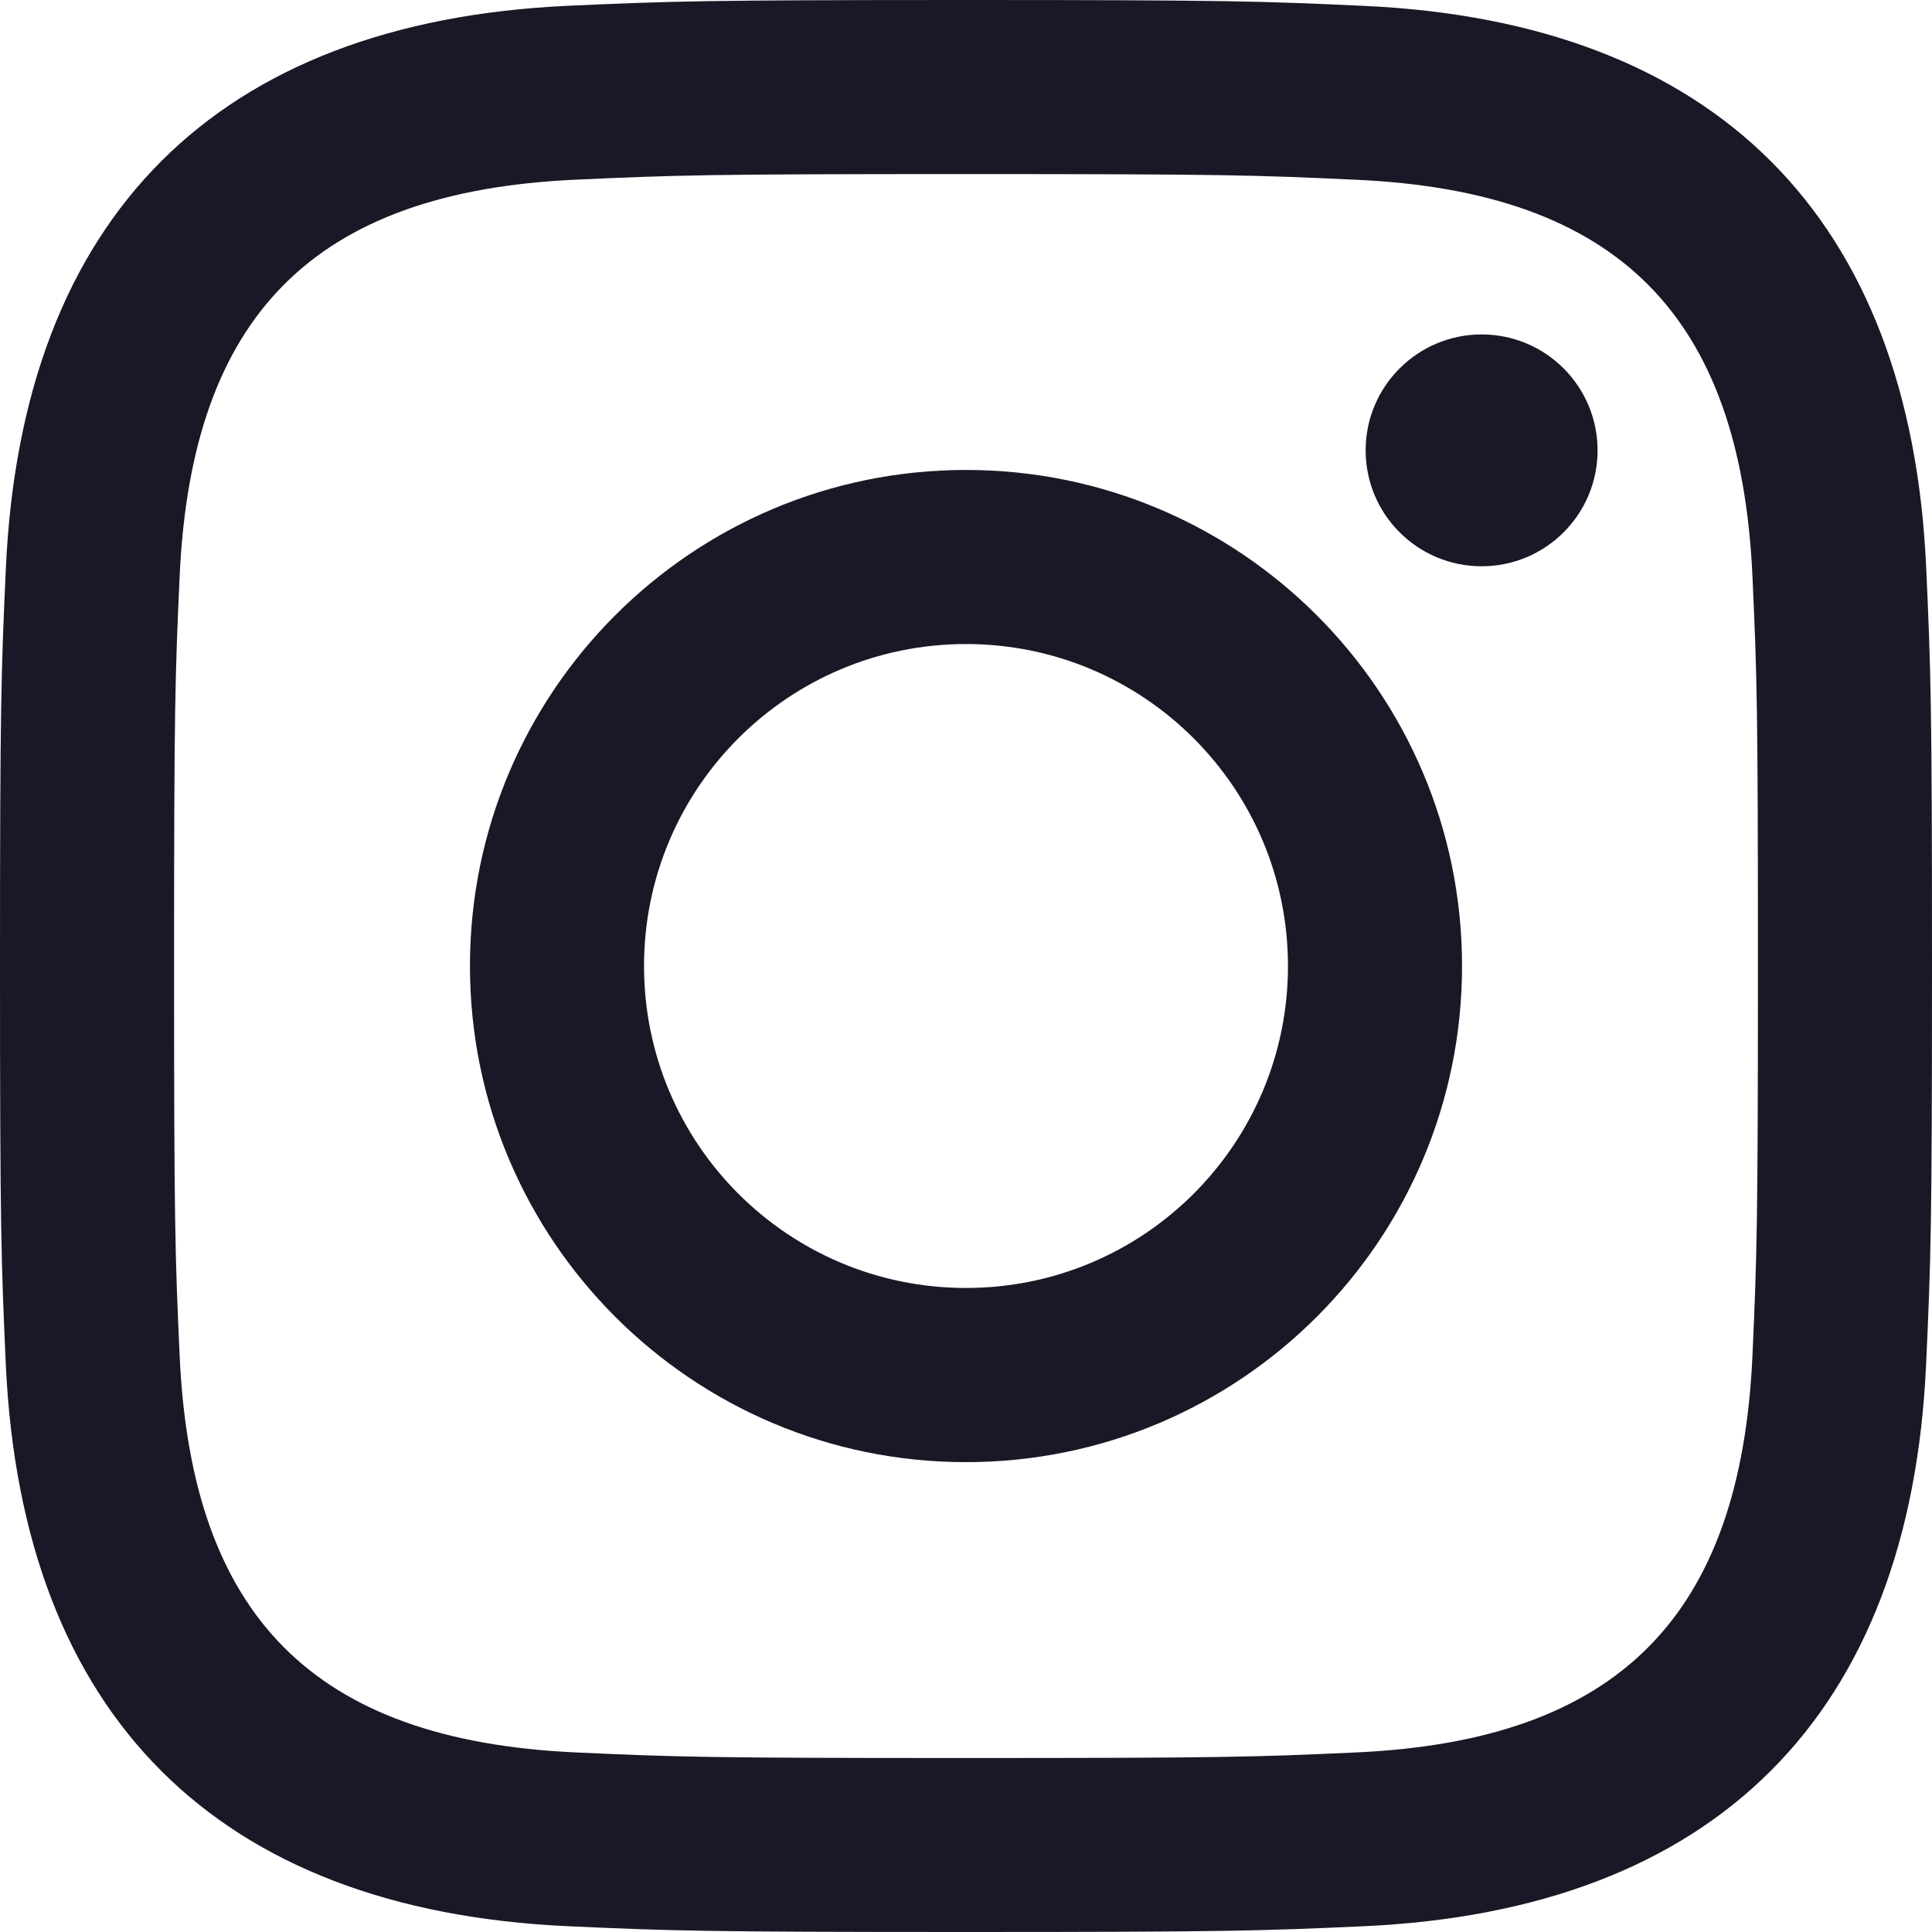
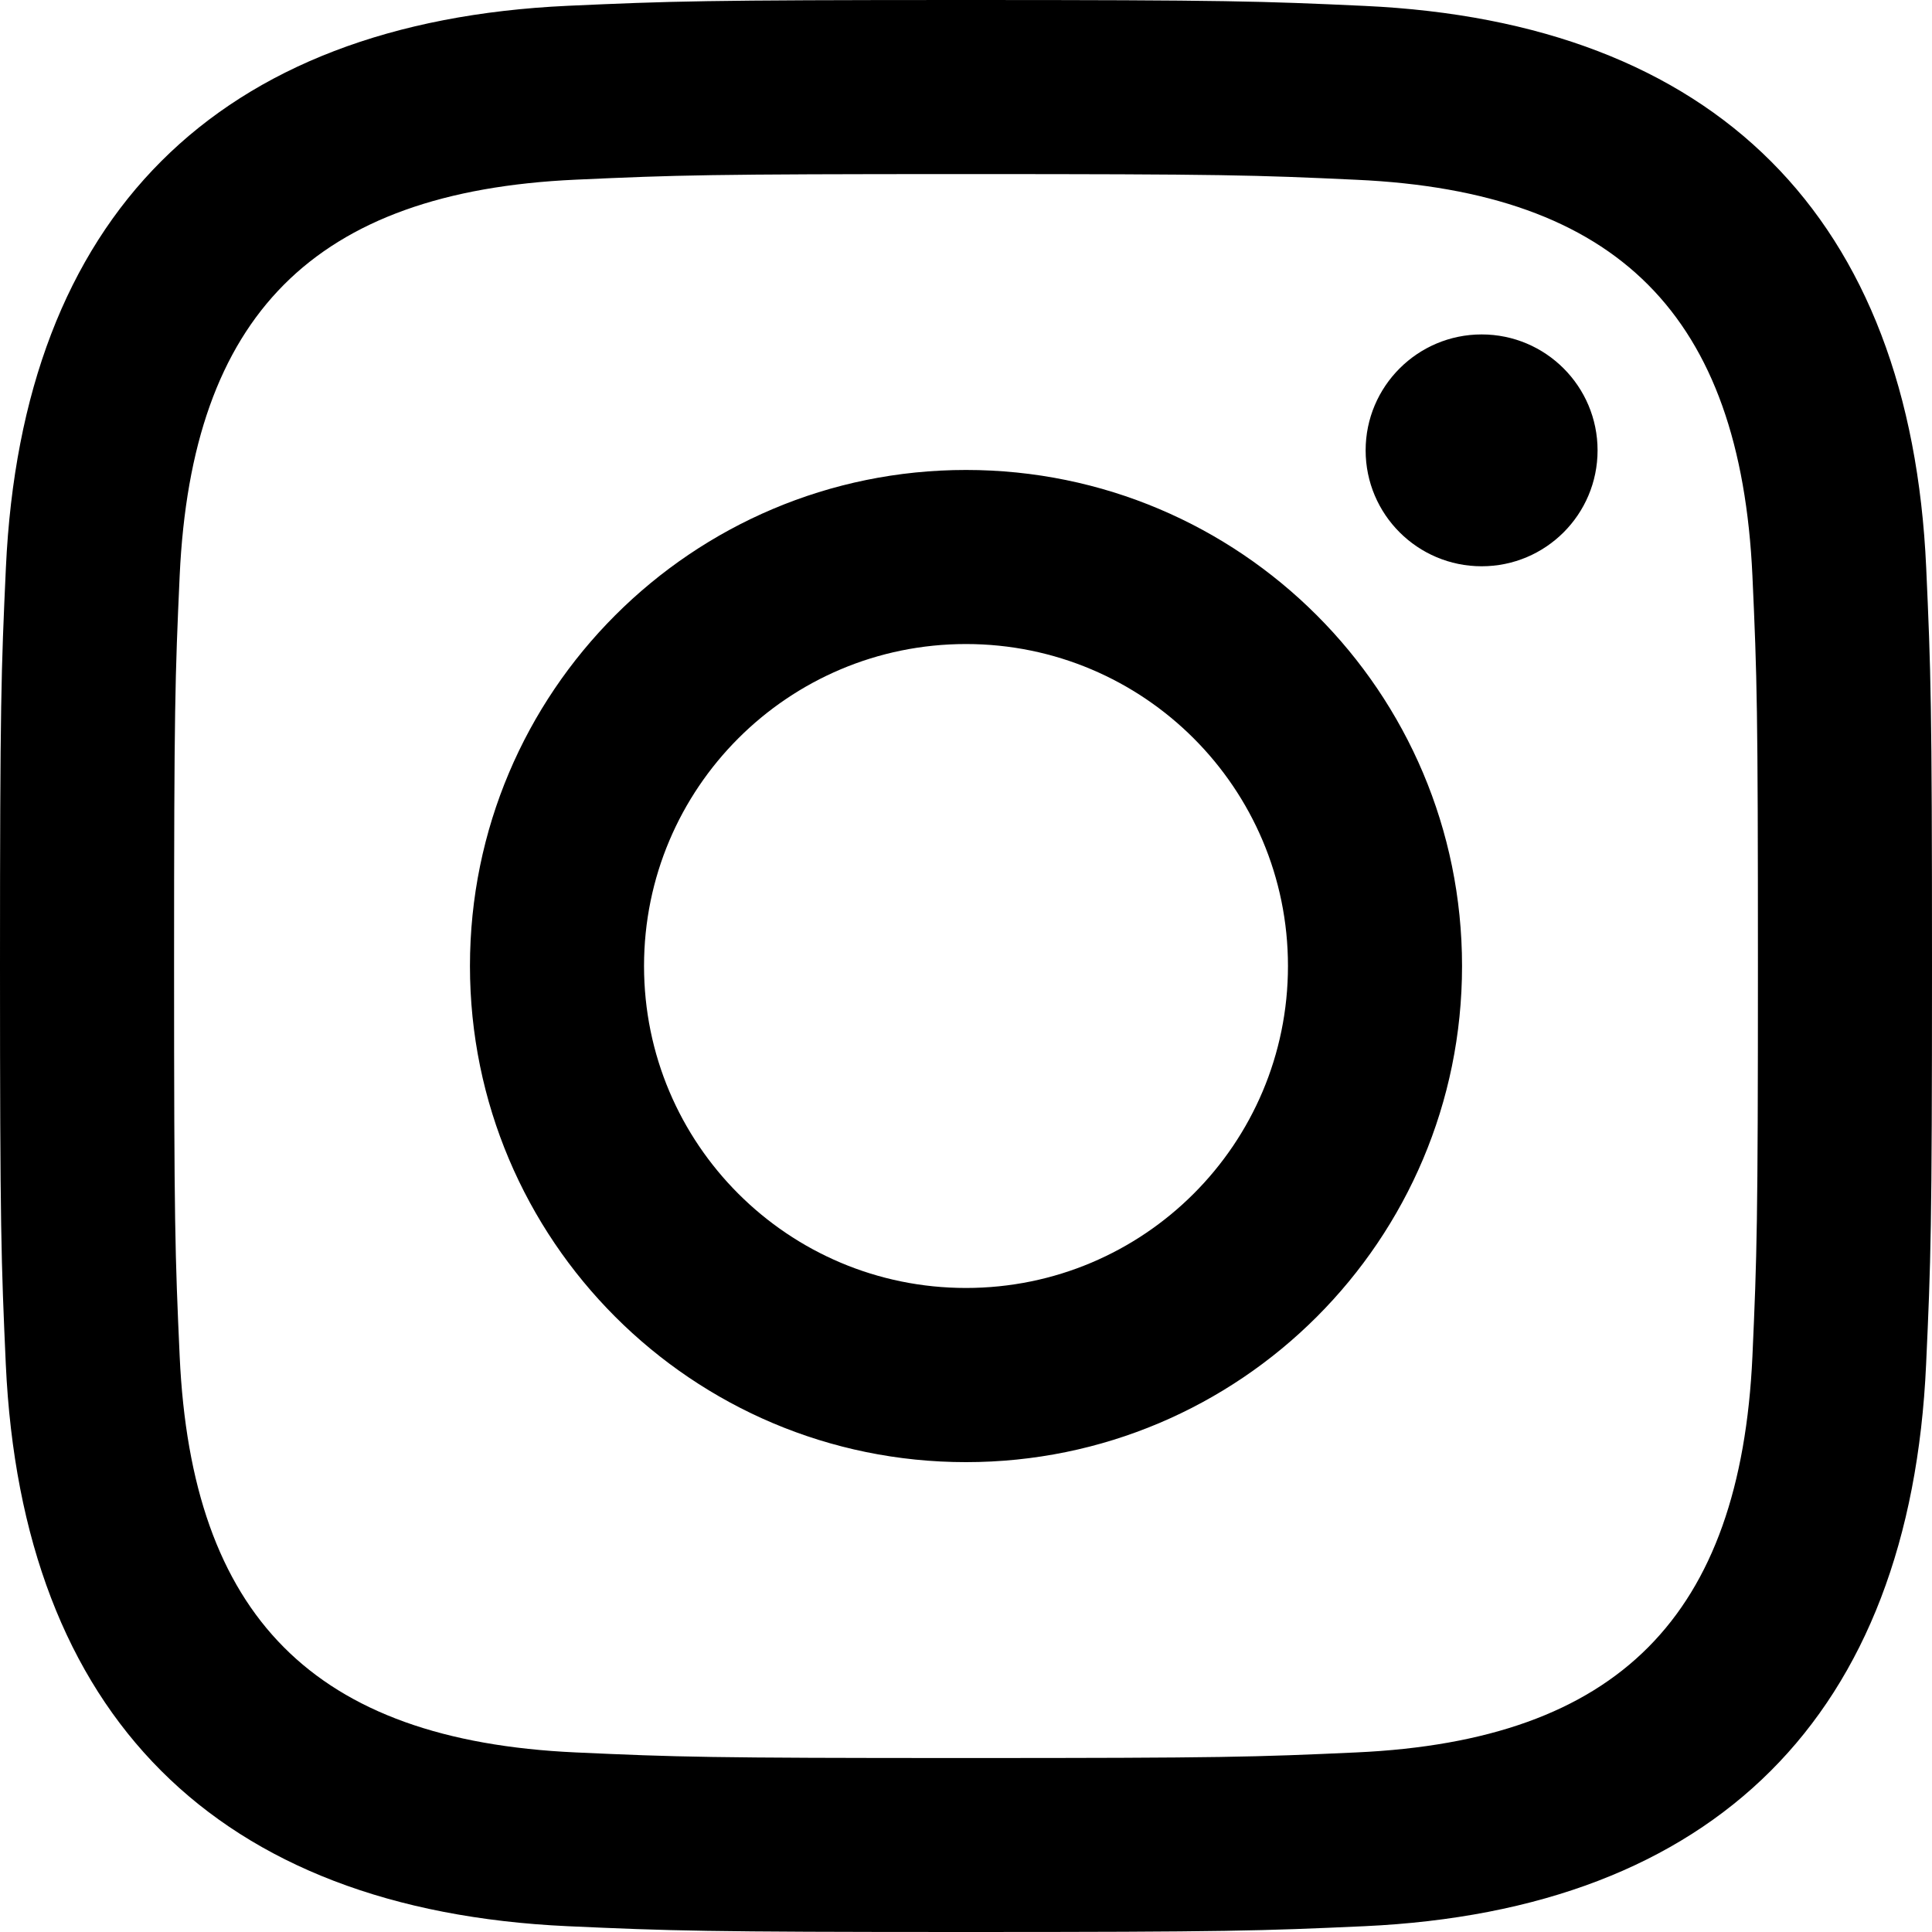
- <svg xmlns="http://www.w3.org/2000/svg" width="20" height="20" viewBox="0 0 20 20" fill="none">
-   <path fill-rule="evenodd" clip-rule="evenodd" d="M10 0C7.284 0 6.944 0.012 5.878 0.06C2.246 0.227 0.228 2.242 0.061 5.877C0.012 6.944 0 7.284 0 10C0 12.716 0.012 13.057 0.06 14.123C0.227 17.755 2.242 19.773 5.877 19.94C6.944 19.988 7.284 20 10 20C12.716 20 13.057 19.988 14.123 19.94C17.752 19.773 19.775 17.758 19.939 14.123C19.988 13.057 20 12.716 20 10C20 7.284 19.988 6.944 19.94 5.878C19.777 2.249 17.759 0.228 14.124 0.061C13.057 0.012 12.716 0 10 0ZM10 1.802C12.67 1.802 12.987 1.812 14.042 1.861C16.752 1.984 18.017 3.27 18.141 5.96C18.189 7.014 18.198 7.331 18.198 10.001C18.198 12.672 18.188 12.988 18.141 14.042C18.017 16.729 16.754 18.017 14.042 18.141C12.987 18.189 12.672 18.199 10 18.199C7.33 18.199 7.013 18.189 5.959 18.141C3.243 18.017 1.983 16.725 1.86 14.041C1.812 12.987 1.802 12.671 1.802 10C1.802 7.33 1.812 7.014 1.86 5.959C1.984 3.27 3.247 1.983 5.959 1.86C7.014 1.812 7.33 1.802 10 1.802ZM4.865 10C4.865 7.164 7.164 4.865 10 4.865C12.836 4.865 15.135 7.164 15.135 10C15.135 12.837 12.836 15.136 10 15.136C7.164 15.136 4.865 12.836 4.865 10ZM10 13.333C8.159 13.333 6.667 11.842 6.667 10C6.667 8.159 8.159 6.667 10 6.667C11.841 6.667 13.333 8.159 13.333 10C13.333 11.842 11.841 13.333 10 13.333ZM14.137 4.662C14.137 4 14.675 3.462 15.338 3.462C16.001 3.462 16.538 4 16.538 4.662C16.538 5.325 16.001 5.862 15.338 5.862C14.675 5.862 14.137 5.325 14.137 4.662Z" fill="#191826" />
+ <svg xmlns="http://www.w3.org/2000/svg" width="20" height="20" viewBox="0 0 20 20">
+   <path fill-rule="evenodd" clip-rule="evenodd" d="M10 0C7.284 0 6.944 0.012 5.878 0.06C2.246 0.227 0.228 2.242 0.061 5.877C0.012 6.944 0 7.284 0 10C0 12.716 0.012 13.057 0.06 14.123C0.227 17.755 2.242 19.773 5.877 19.94C6.944 19.988 7.284 20 10 20C12.716 20 13.057 19.988 14.123 19.94C17.752 19.773 19.775 17.758 19.939 14.123C19.988 13.057 20 12.716 20 10C20 7.284 19.988 6.944 19.94 5.878C19.777 2.249 17.759 0.228 14.124 0.061C13.057 0.012 12.716 0 10 0ZM10 1.802C12.67 1.802 12.987 1.812 14.042 1.861C16.752 1.984 18.017 3.27 18.141 5.96C18.189 7.014 18.198 7.331 18.198 10.001C18.198 12.672 18.188 12.988 18.141 14.042C18.017 16.729 16.754 18.017 14.042 18.141C12.987 18.189 12.672 18.199 10 18.199C7.33 18.199 7.013 18.189 5.959 18.141C3.243 18.017 1.983 16.725 1.86 14.041C1.812 12.987 1.802 12.671 1.802 10C1.802 7.33 1.812 7.014 1.86 5.959C1.984 3.27 3.247 1.983 5.959 1.86C7.014 1.812 7.33 1.802 10 1.802ZM4.865 10C4.865 7.164 7.164 4.865 10 4.865C12.836 4.865 15.135 7.164 15.135 10C15.135 12.837 12.836 15.136 10 15.136C7.164 15.136 4.865 12.836 4.865 10ZM10 13.333C8.159 13.333 6.667 11.842 6.667 10C6.667 8.159 8.159 6.667 10 6.667C11.841 6.667 13.333 8.159 13.333 10C13.333 11.842 11.841 13.333 10 13.333ZM14.137 4.662C14.137 4 14.675 3.462 15.338 3.462C16.001 3.462 16.538 4 16.538 4.662C16.538 5.325 16.001 5.862 15.338 5.862C14.675 5.862 14.137 5.325 14.137 4.662Z" />
</svg>
